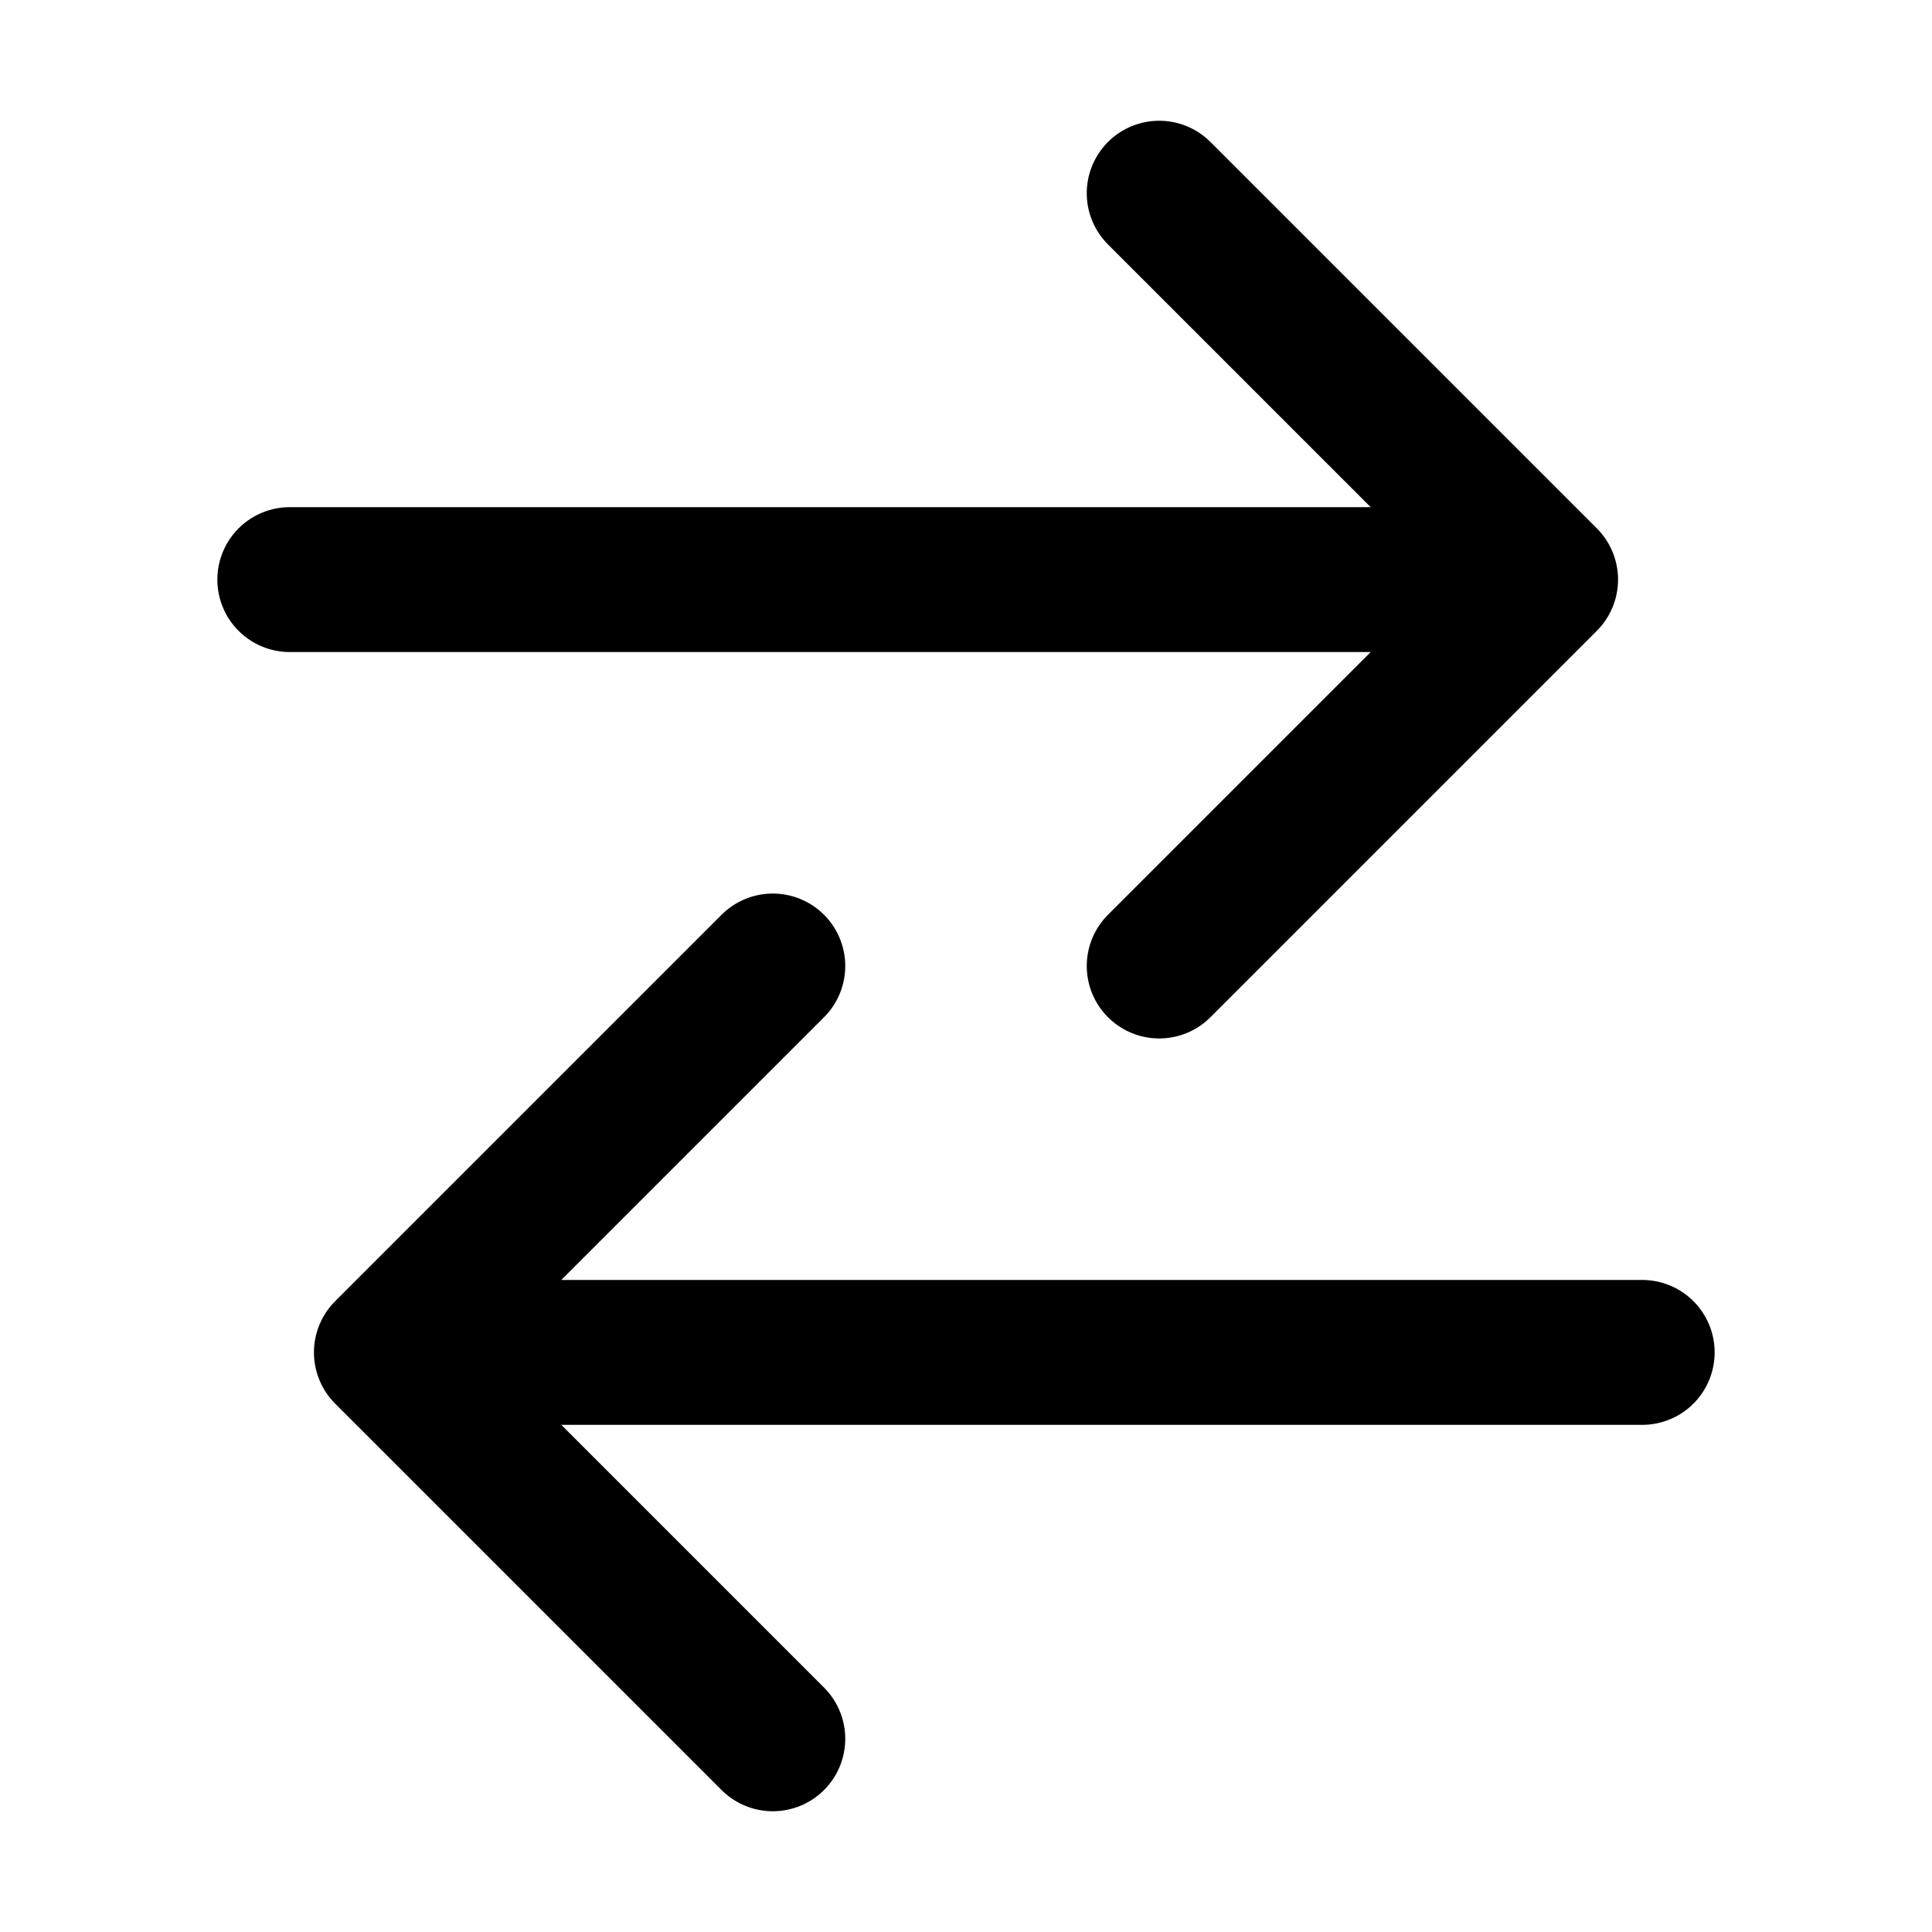
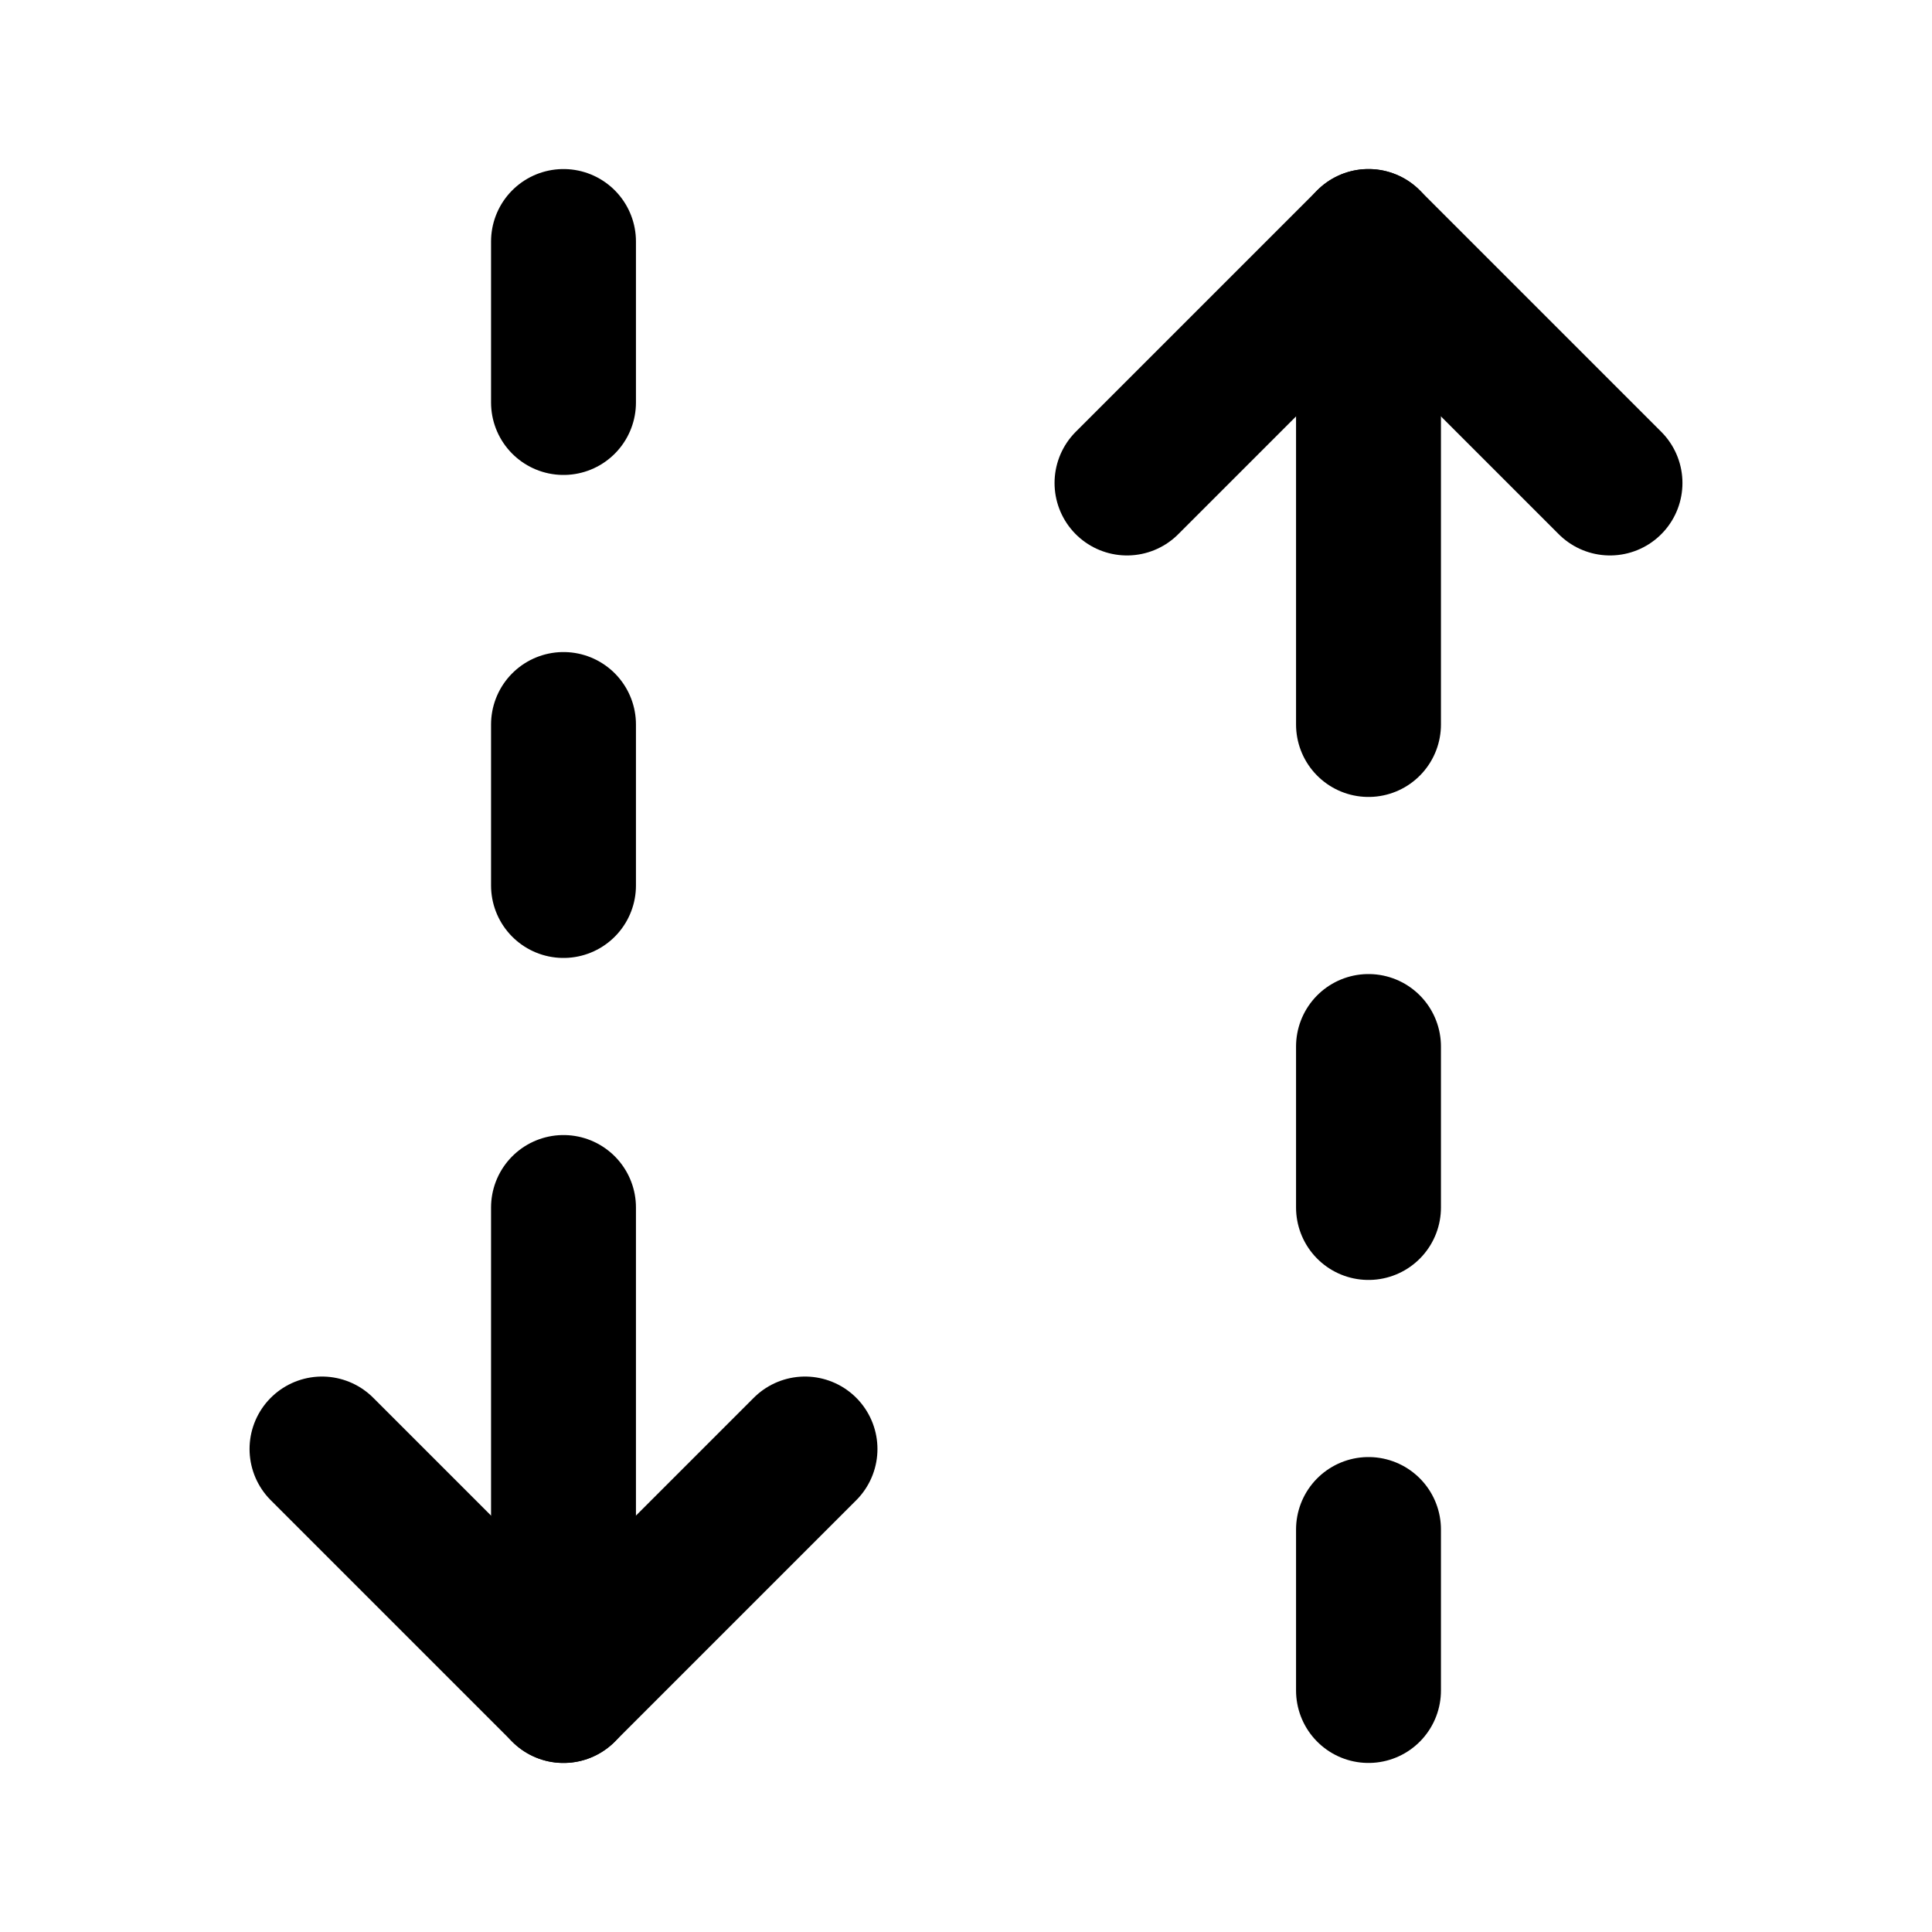
- <svg xmlns="http://www.w3.org/2000/svg" viewBox="0 0 20 20" fill="none" stroke="currentColor" stroke-width="1.5" stroke-linecap="round" stroke-linejoin="round">
-   <path d="M3 6h13M12 2l4 4-4 4M17 14H4M8 10l-4 4 4 4" />
+ <svg xmlns="http://www.w3.org/2000/svg" viewBox="0 0 20 20" fill="none" stroke="currentColor" stroke-width="1.8" stroke-linecap="round" stroke-linejoin="round">
+   <g transform="scale(.8333333)">
+     <path d="M7 21v-6" />
+     <path d="M20 6l-3 -3l-3 3" />
+     <path d="M10 18l-3 3l-3 -3" />
+     <path d="M7 3v2" />
+     <path d="M7 9v2" />
+     <path d="M17 3v6" />
+     <path d="M17 21v-2" />
+     <path d="M17 15v-2" />
+   </g>
</svg>
